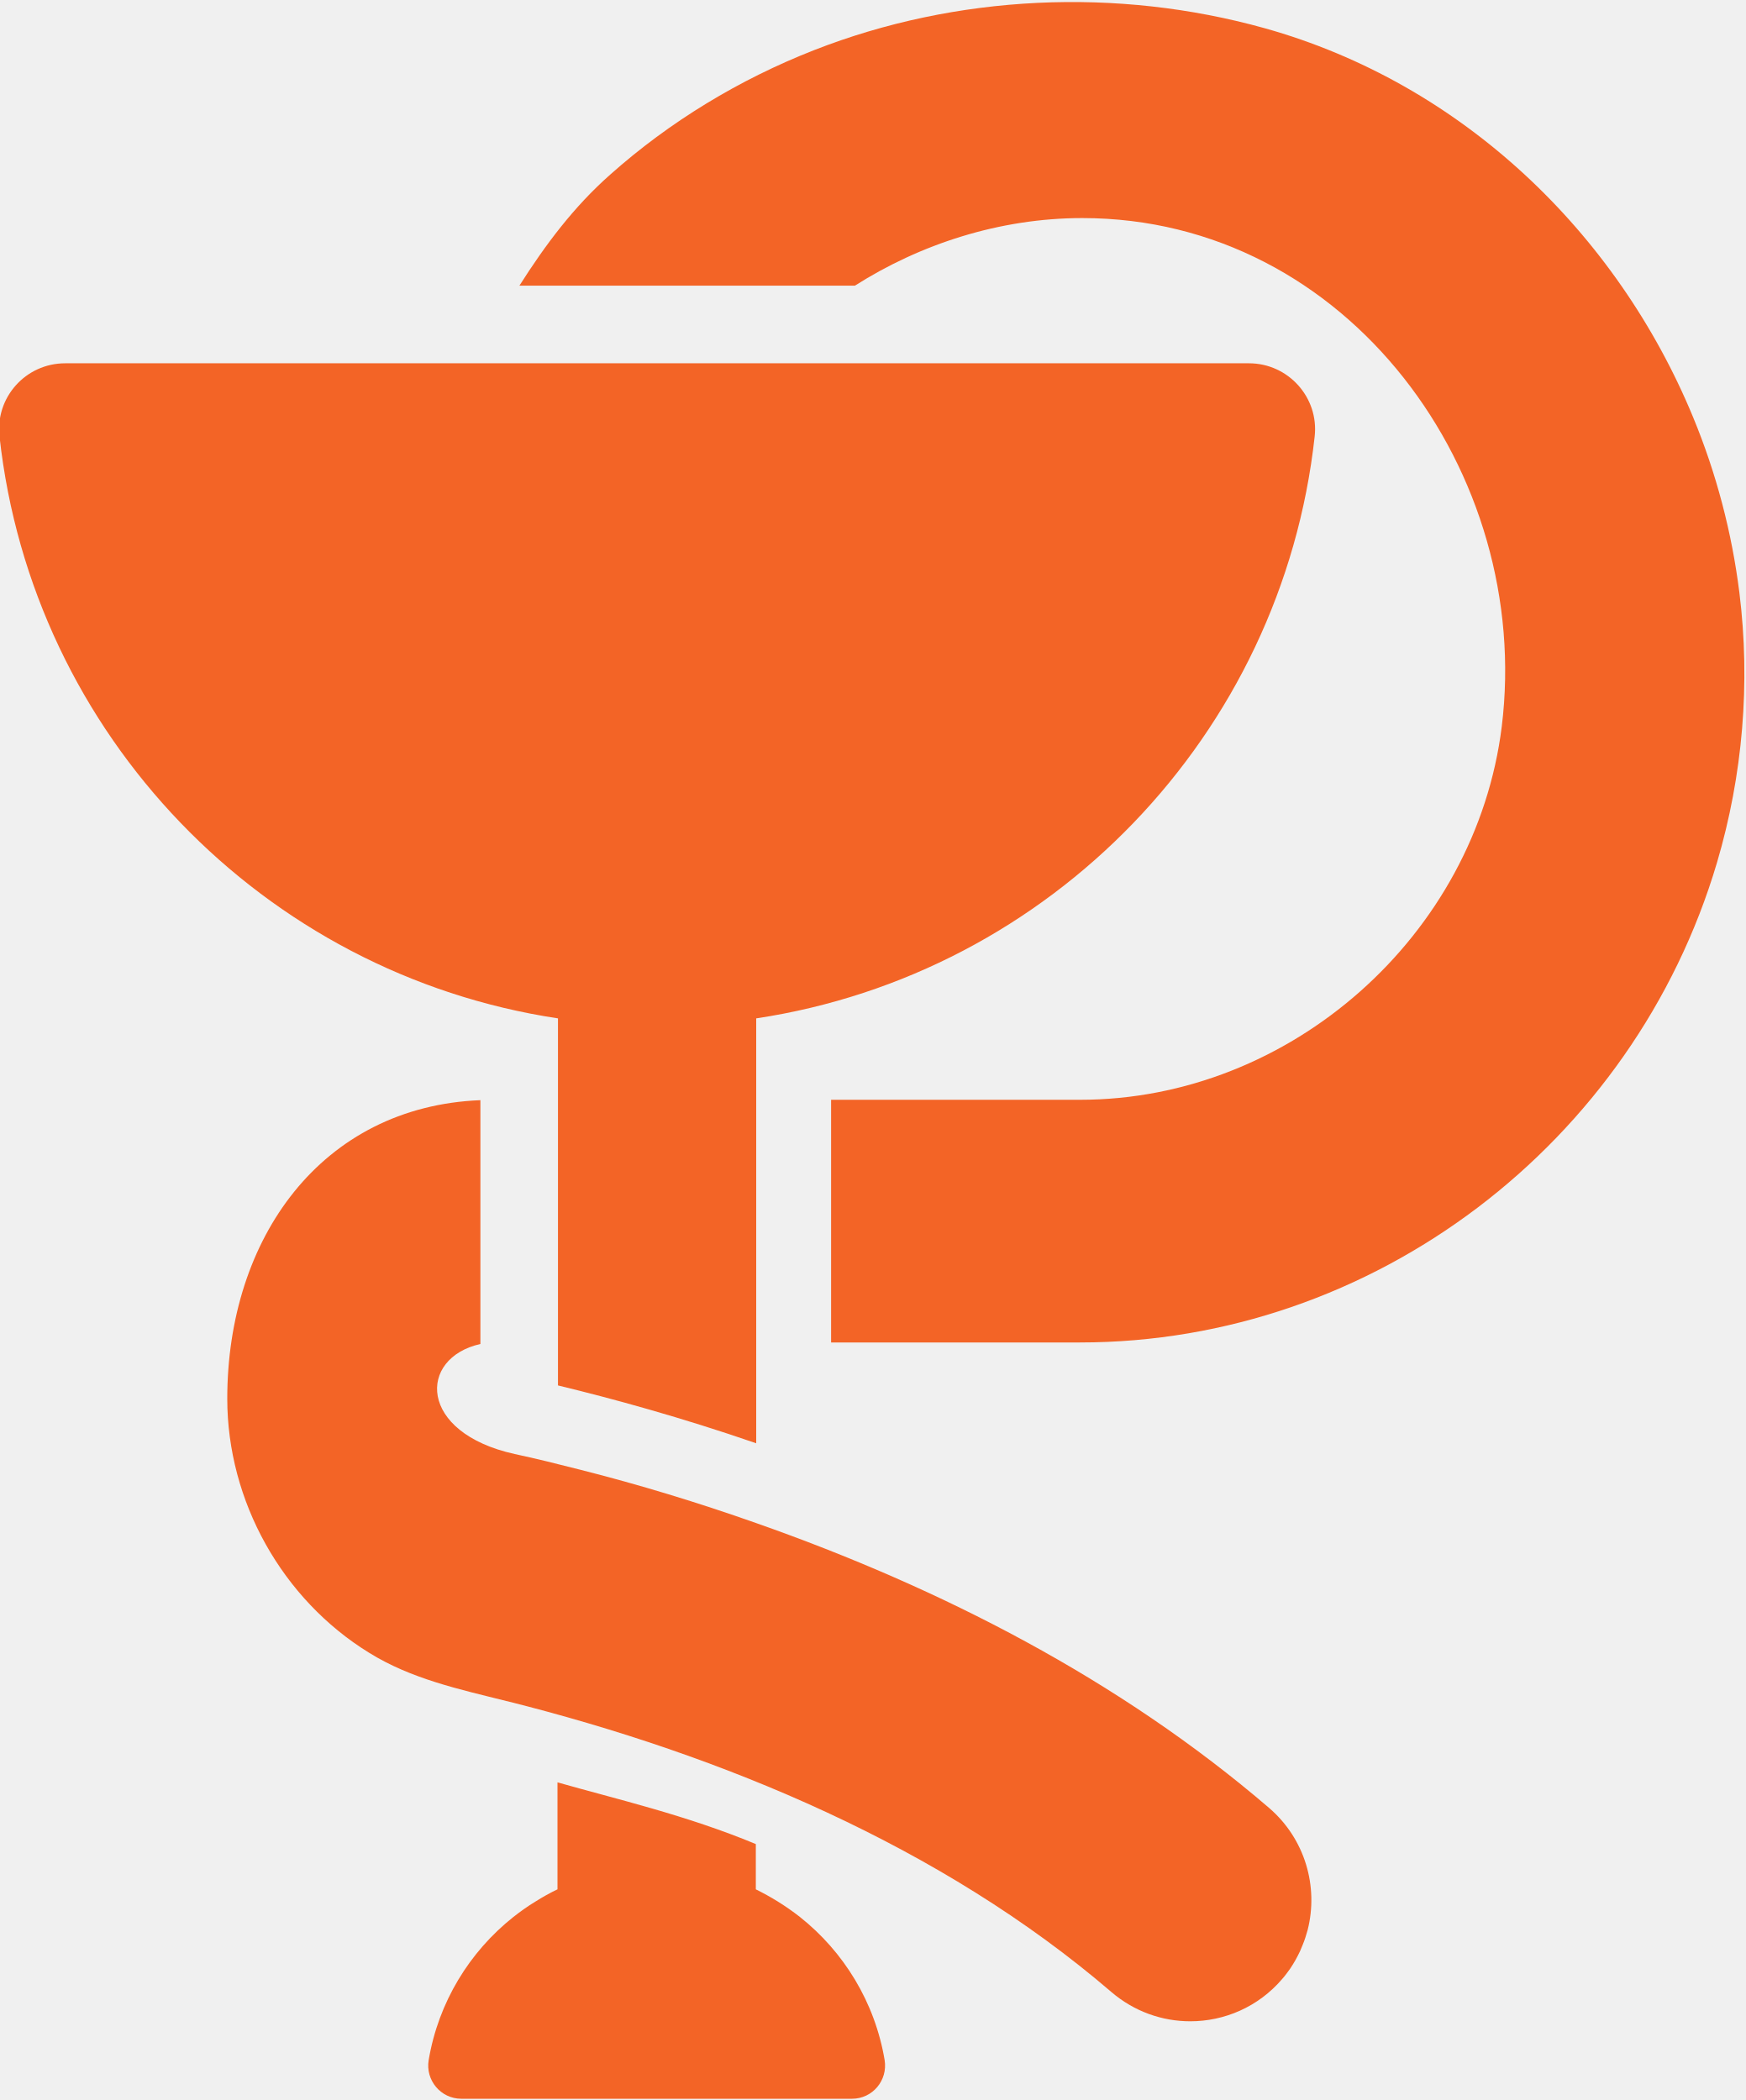
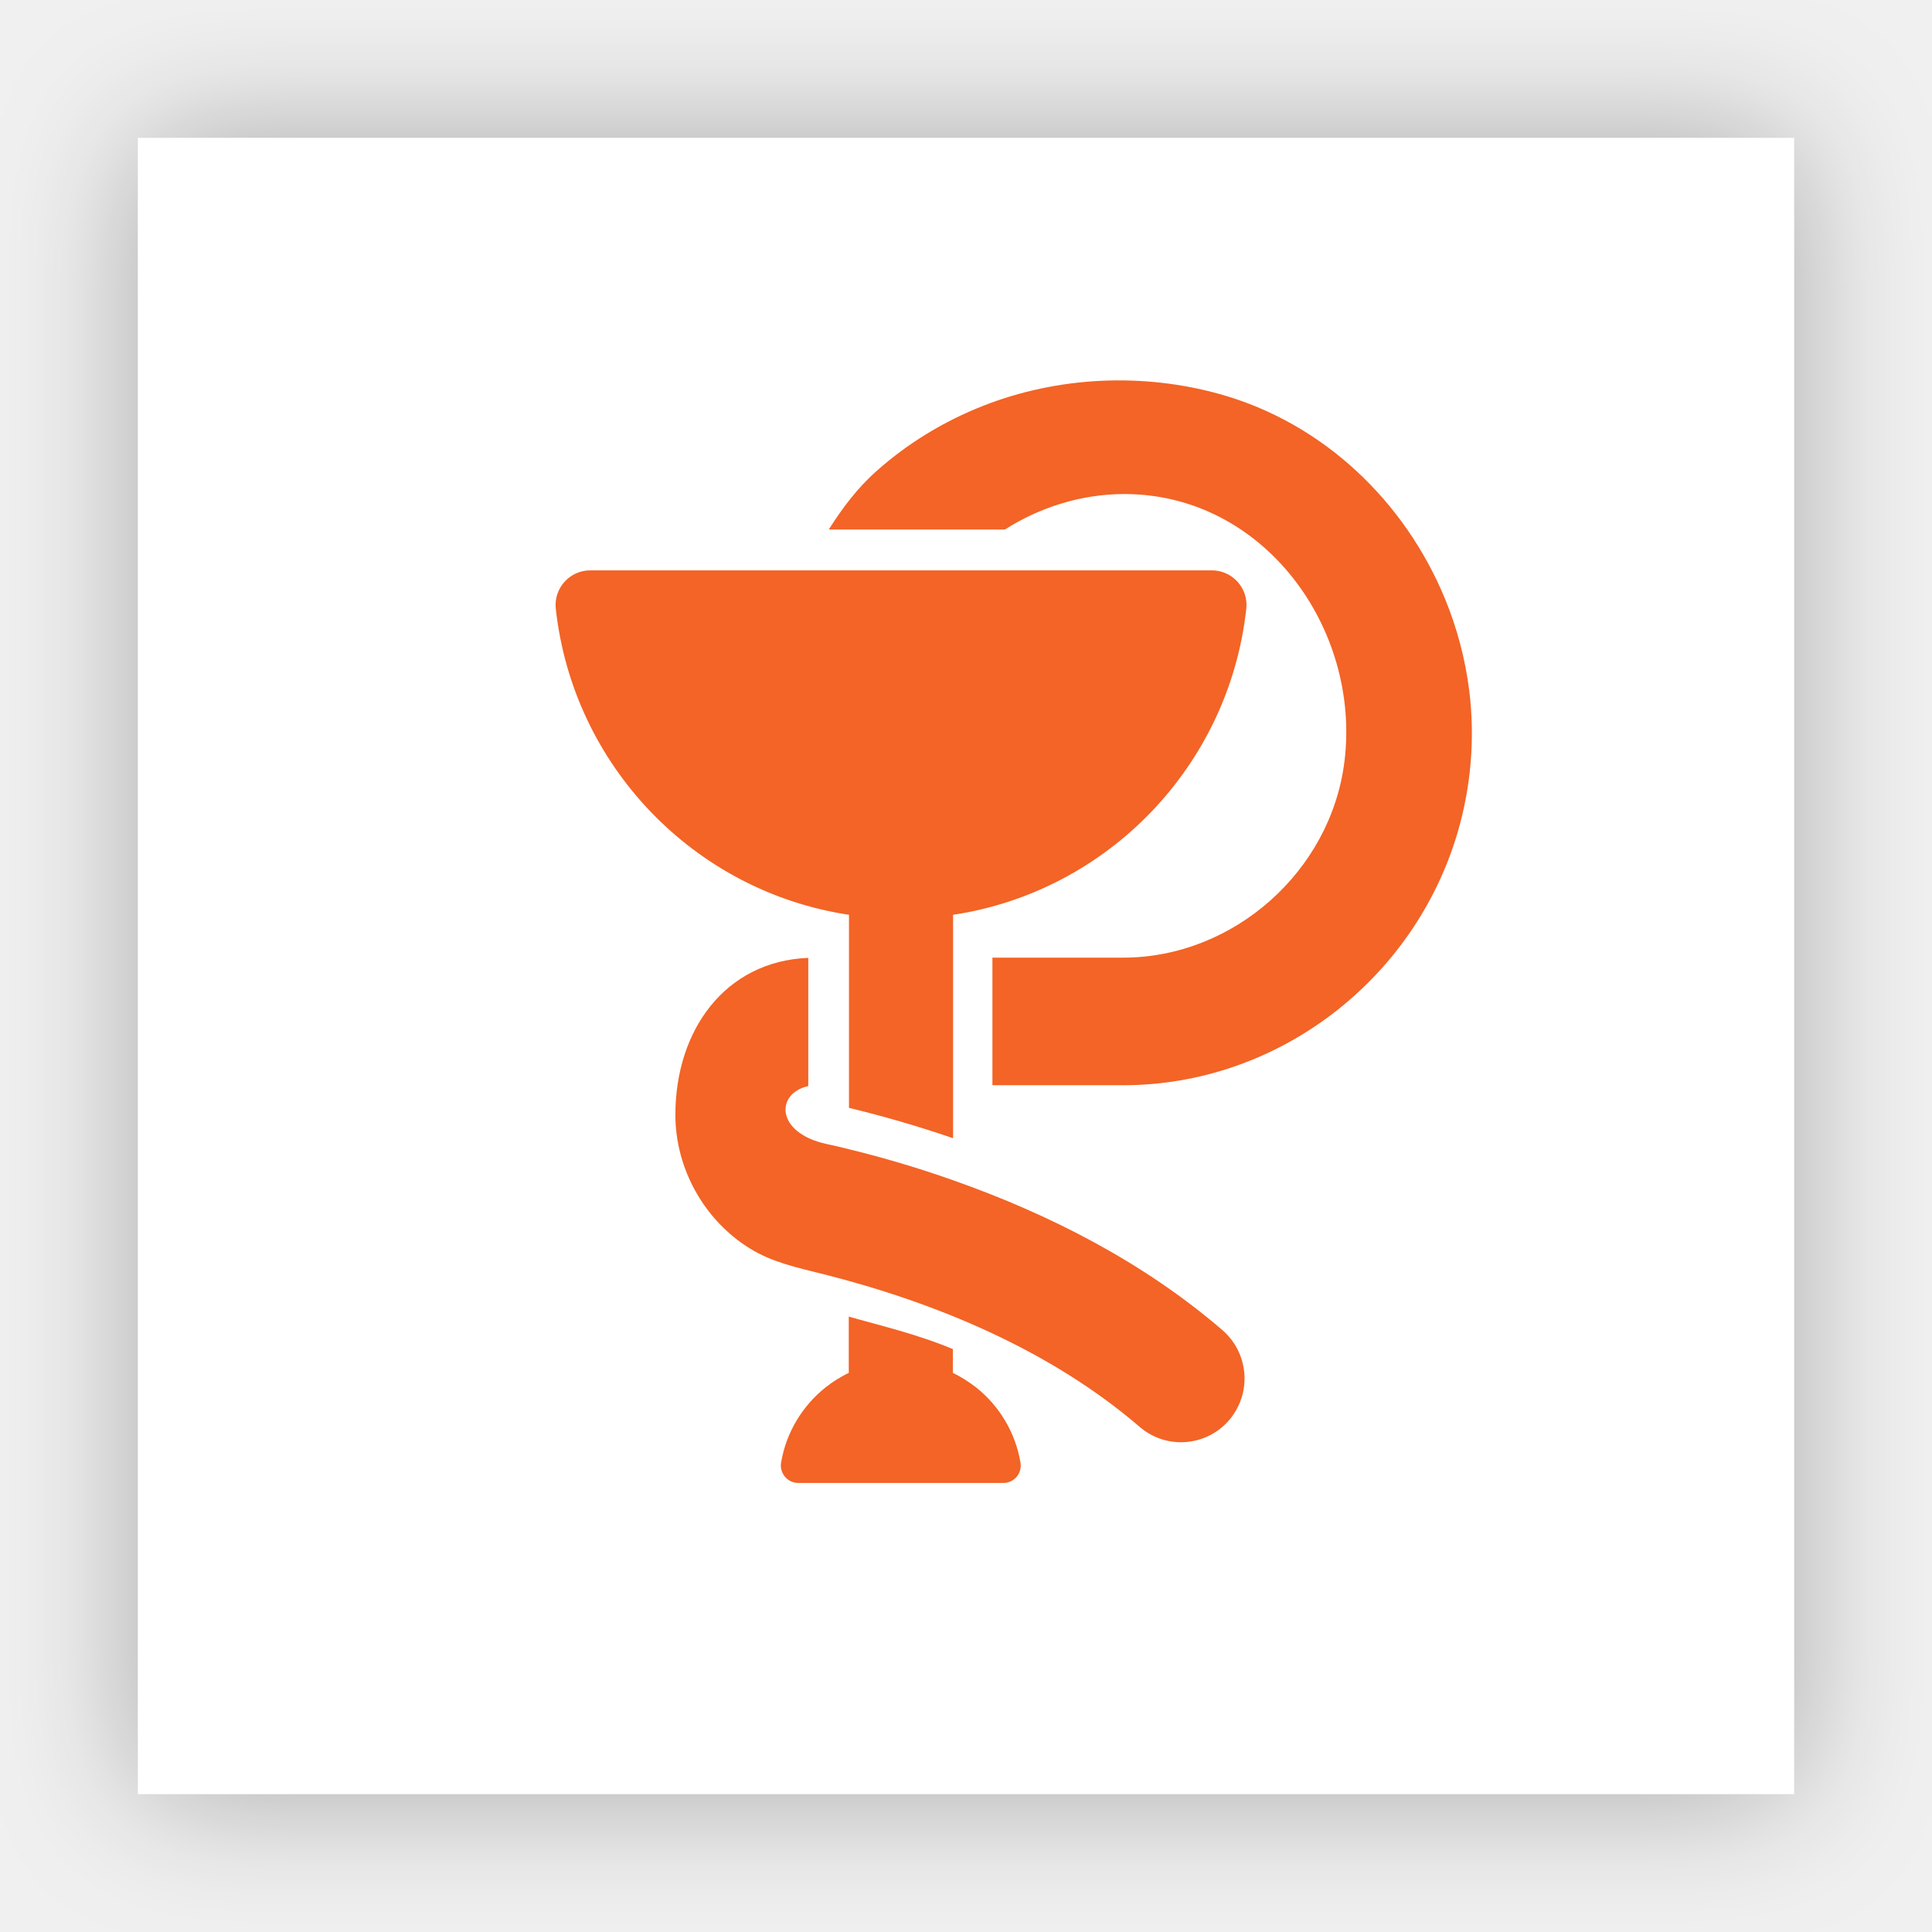
- <svg xmlns="http://www.w3.org/2000/svg" preserveAspectRatio="xMidYMid" width="18.156" height="21.85" viewBox="0 0 18.156 21.85">
+ <svg xmlns="http://www.w3.org/2000/svg" preserveAspectRatio="xMidYMid" width="28" height="28" viewBox="0 0 28 28">
  <defs>
    <style>
      .cls-1 {
+         fill: #fff;
+         filter: url(#drop-shadow-1);
+       }
+ 
+       .cls-2 {
        fill: #f36426;
        fill-rule: evenodd;
      }
    </style>
+     <filter id="drop-shadow-1" filterUnits="userSpaceOnUse">
+       <feOffset in="SourceAlpha" />
+       <feGaussianBlur stdDeviation="1" result="dropBlur" />
+       <feFlood flood-opacity="0.3" />
+       <feComposite operator="in" in2="dropBlur" result="dropShadowComp" />
+       <feComposite in="SourceGraphic" result="shadowed" />
+     </filter>
  </defs>
-   <path d="M17.860,8.975 C16.996,11.895 14.287,13.968 11.235,13.968 L8.645,13.968 L8.645,11.443 L11.235,11.443 C13.423,11.443 15.350,9.734 15.621,7.561 C15.946,4.930 14.024,2.269 11.258,2.269 C10.396,2.269 9.569,2.542 8.893,2.972 L5.403,2.972 C5.673,2.547 5.966,2.154 6.347,1.817 C6.968,1.264 7.692,0.826 8.467,0.522 C9.949,-0.058 11.620,-0.134 13.153,0.293 C15.206,0.867 16.819,2.421 17.612,4.342 C17.853,4.925 18.015,5.541 18.093,6.167 C18.210,7.106 18.128,8.068 17.860,8.975 ZM12.992,3.780 C13.400,3.780 13.721,4.136 13.675,4.542 C13.334,7.648 10.930,10.134 7.866,10.596 L7.866,15.017 C7.087,14.748 6.374,14.553 5.804,14.415 L5.804,10.596 C2.738,10.134 0.336,7.648 -0.005,4.542 C-0.051,4.136 0.267,3.780 0.678,3.780 L5.132,3.780 L8.285,3.780 L12.992,3.780 ZM4.997,11.447 L4.997,13.984 C4.346,14.130 4.346,14.907 5.355,15.129 C5.581,15.177 5.811,15.235 6.035,15.292 C6.652,15.448 7.261,15.634 7.862,15.846 C9.789,16.523 11.645,17.475 13.201,18.811 C13.577,19.135 13.716,19.631 13.602,20.081 C13.588,20.131 13.572,20.184 13.551,20.234 C13.542,20.255 13.533,20.278 13.524,20.299 C13.494,20.363 13.460,20.425 13.419,20.485 C13.393,20.521 13.368,20.556 13.338,20.590 C13.089,20.882 12.736,21.031 12.381,21.031 C12.089,21.031 11.798,20.930 11.560,20.726 C9.793,19.209 7.516,18.262 5.274,17.700 C5.272,17.700 5.272,17.700 5.272,17.700 C4.777,17.576 4.280,17.470 3.840,17.197 C2.935,16.640 2.364,15.618 2.364,14.553 C2.364,12.882 3.345,11.514 4.997,11.447 ZM5.341,19.945 C5.414,19.888 5.490,19.833 5.570,19.785 C5.643,19.739 5.721,19.695 5.799,19.658 L5.799,18.545 C6.409,18.719 7.135,18.885 7.862,19.187 L7.862,19.658 C7.940,19.697 8.017,19.739 8.091,19.785 C8.171,19.835 8.247,19.888 8.320,19.945 C8.778,20.308 9.101,20.834 9.202,21.435 C9.236,21.646 9.076,21.837 8.863,21.837 L4.798,21.837 C4.585,21.837 4.424,21.644 4.459,21.435 C4.560,20.834 4.883,20.308 5.341,19.945 Z" class="cls-1" />
+   <g>
+     <rect x="2" y="2" width="24" height="24" class="cls-1" />
+     <path d="M21.123,12.071 C20.491,14.210 18.510,15.728 16.277,15.728 L14.383,15.728 L14.383,13.879 L16.277,13.879 C17.878,13.879 19.288,12.627 19.485,11.035 C19.723,9.108 18.317,7.160 16.294,7.160 C15.663,7.160 15.058,7.359 14.564,7.674 L12.011,7.674 C12.209,7.363 12.423,7.075 12.702,6.828 C13.156,6.423 13.685,6.102 14.252,5.880 C15.337,5.455 16.559,5.399 17.680,5.712 C19.182,6.132 20.362,7.270 20.942,8.678 C21.118,9.105 21.237,9.555 21.294,10.014 C21.379,10.702 21.319,11.407 21.123,12.071 ZM17.563,8.266 C17.861,8.266 18.096,8.526 18.062,8.824 C17.812,11.099 16.054,12.920 13.813,13.258 L13.813,16.496 C13.243,16.300 12.722,16.157 12.304,16.056 L12.304,13.258 C10.062,12.920 8.305,11.099 8.055,8.824 C8.022,8.526 8.255,8.266 8.555,8.266 L11.813,8.266 L14.120,8.266 L17.563,8.266 ZM11.714,13.882 L11.714,15.740 C11.238,15.847 11.238,16.416 11.976,16.579 C12.142,16.614 12.309,16.656 12.474,16.698 C12.925,16.813 13.370,16.949 13.810,17.104 C15.219,17.600 16.577,18.297 17.715,19.276 C17.990,19.513 18.092,19.876 18.009,20.206 C17.998,20.243 17.987,20.282 17.972,20.319 C17.965,20.334 17.958,20.350 17.952,20.366 C17.930,20.413 17.905,20.458 17.874,20.502 C17.856,20.529 17.838,20.554 17.816,20.579 C17.633,20.793 17.375,20.902 17.115,20.902 C16.902,20.902 16.689,20.828 16.515,20.678 C15.223,19.567 13.556,18.874 11.917,18.462 C11.915,18.462 11.915,18.462 11.915,18.462 C11.553,18.371 11.190,18.294 10.868,18.094 C10.206,17.685 9.788,16.937 9.788,16.157 C9.788,14.933 10.506,13.931 11.714,13.882 ZM11.966,20.106 C12.019,20.065 12.075,20.024 12.133,19.989 C12.187,19.956 12.244,19.923 12.301,19.897 L12.301,19.081 C12.747,19.209 13.278,19.330 13.810,19.552 L13.810,19.897 C13.867,19.925 13.924,19.956 13.977,19.989 C14.036,20.026 14.091,20.065 14.145,20.106 C14.480,20.372 14.716,20.757 14.790,21.198 C14.815,21.353 14.698,21.492 14.542,21.492 L11.568,21.492 C11.413,21.492 11.295,21.351 11.320,21.198 C11.394,20.757 11.631,20.372 11.966,20.106 Z" class="cls-2" />
+   </g>
</svg>
